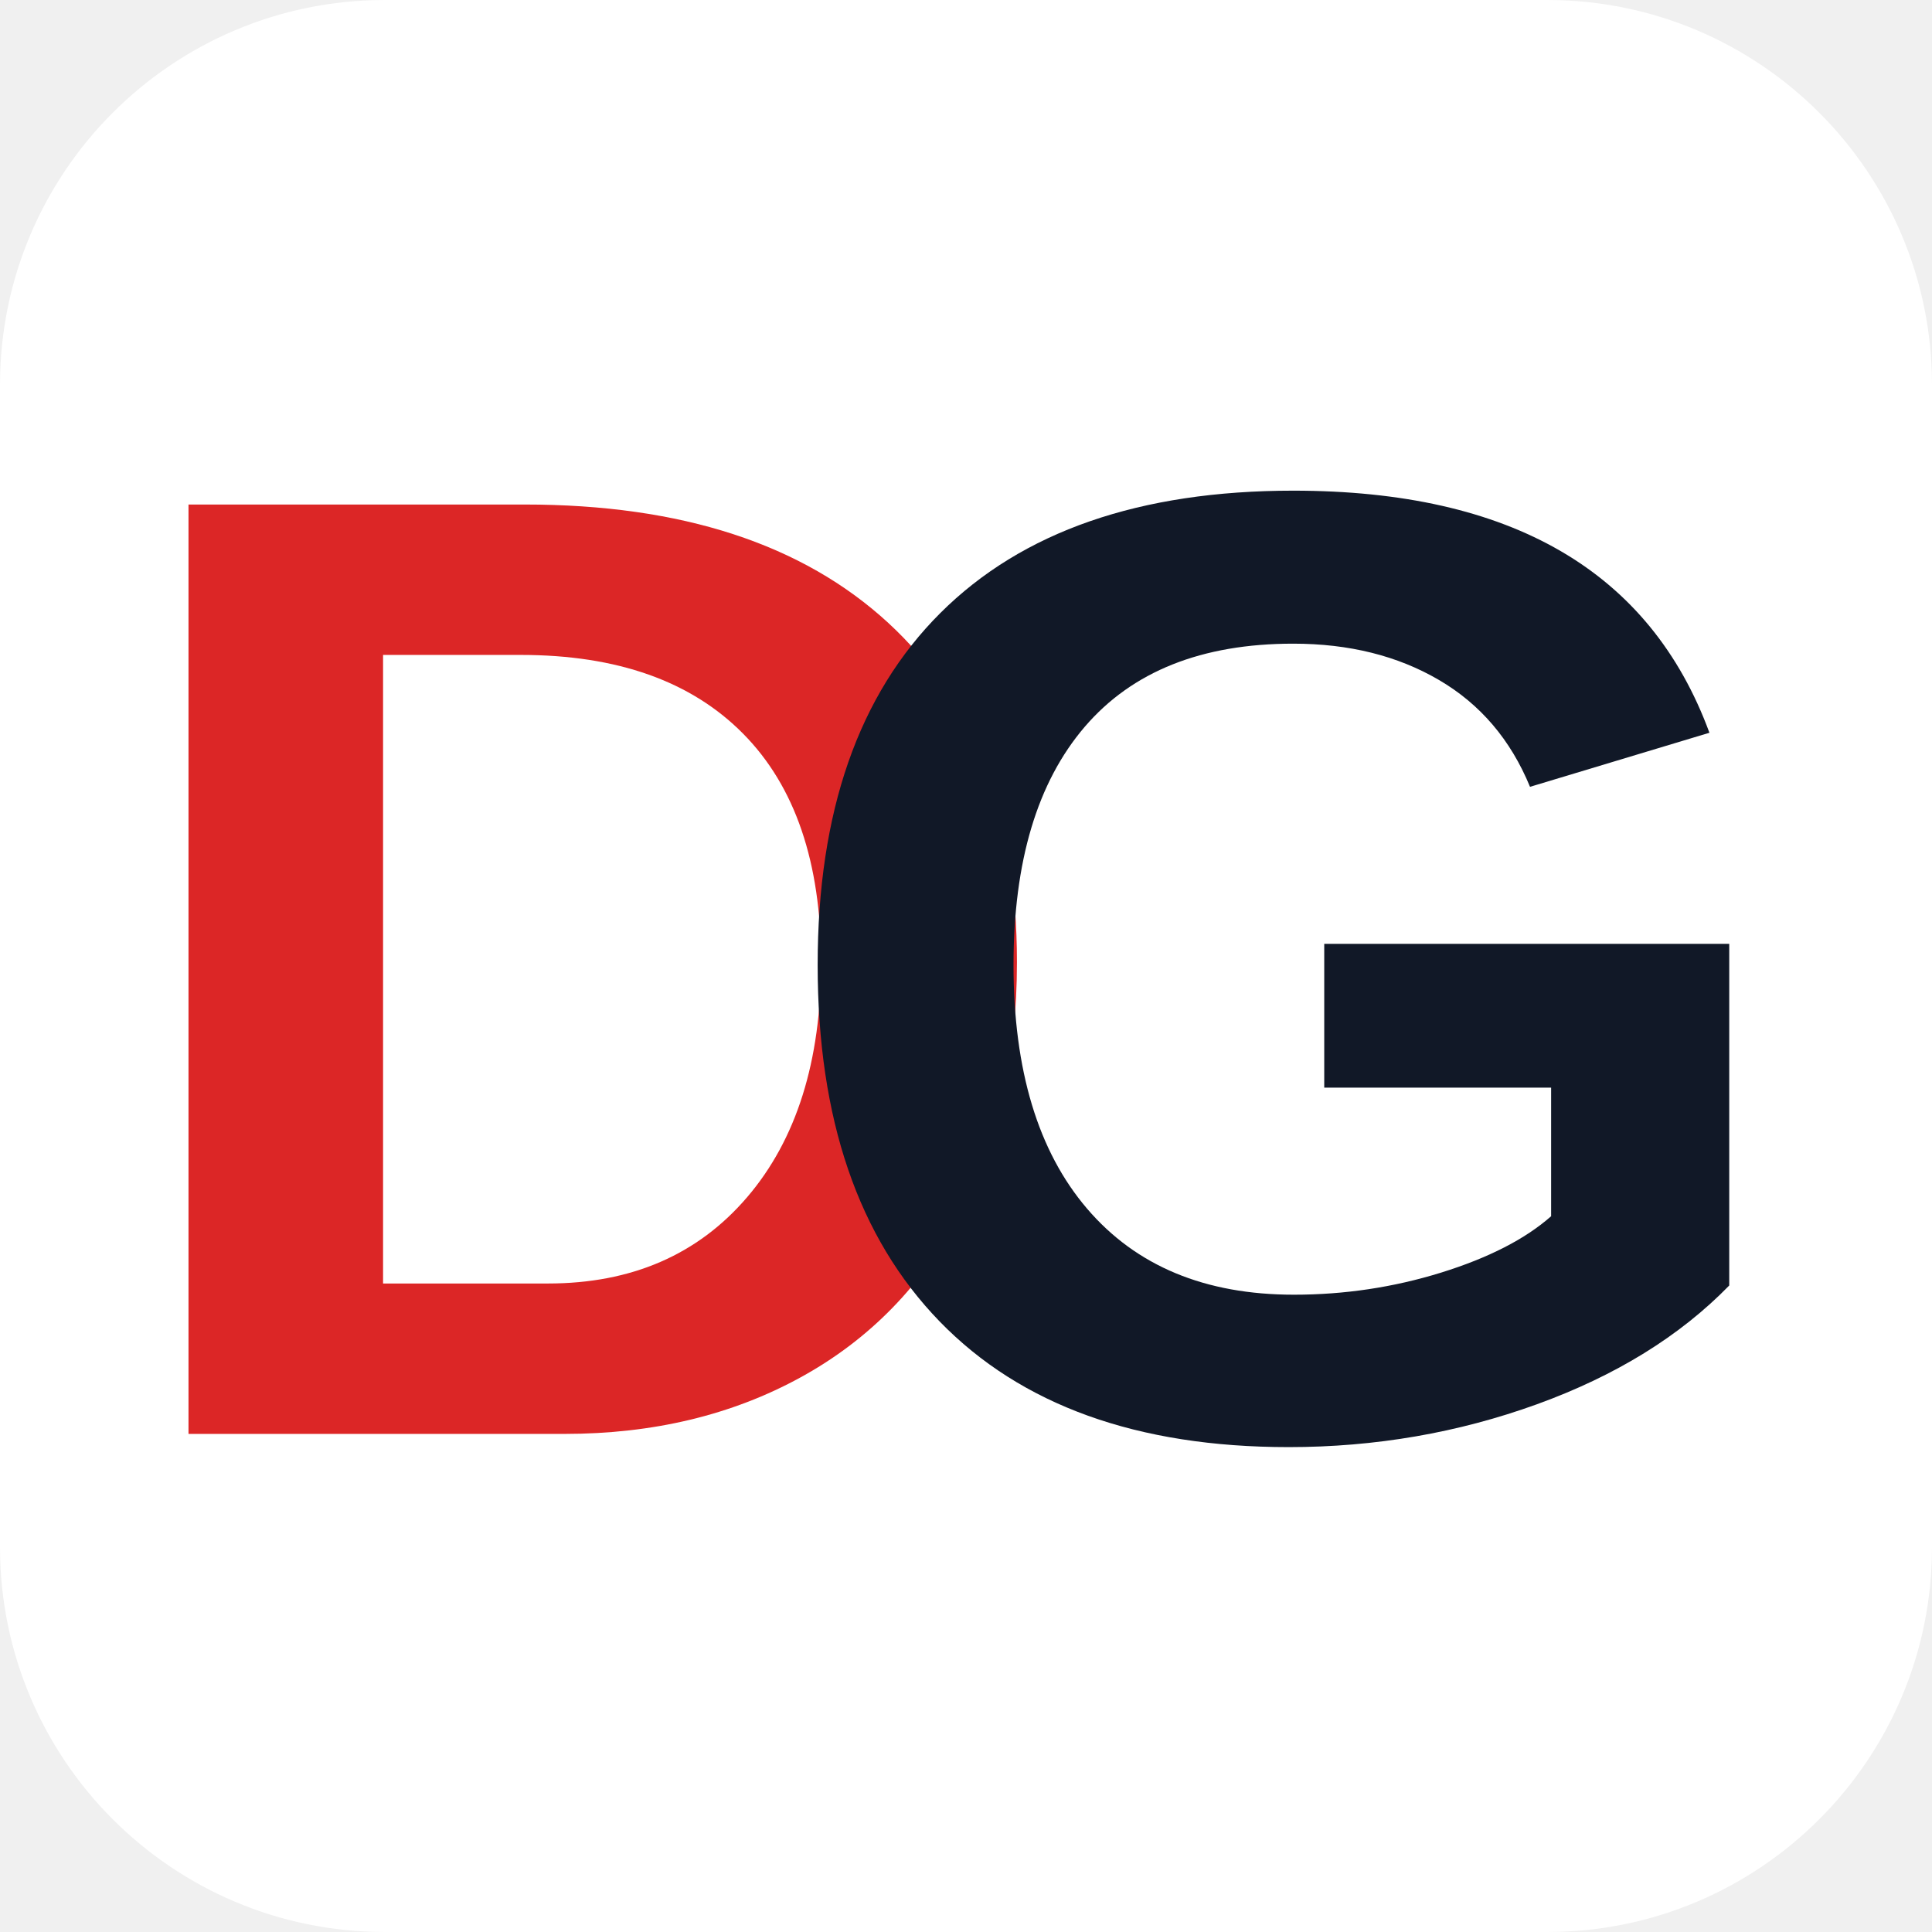
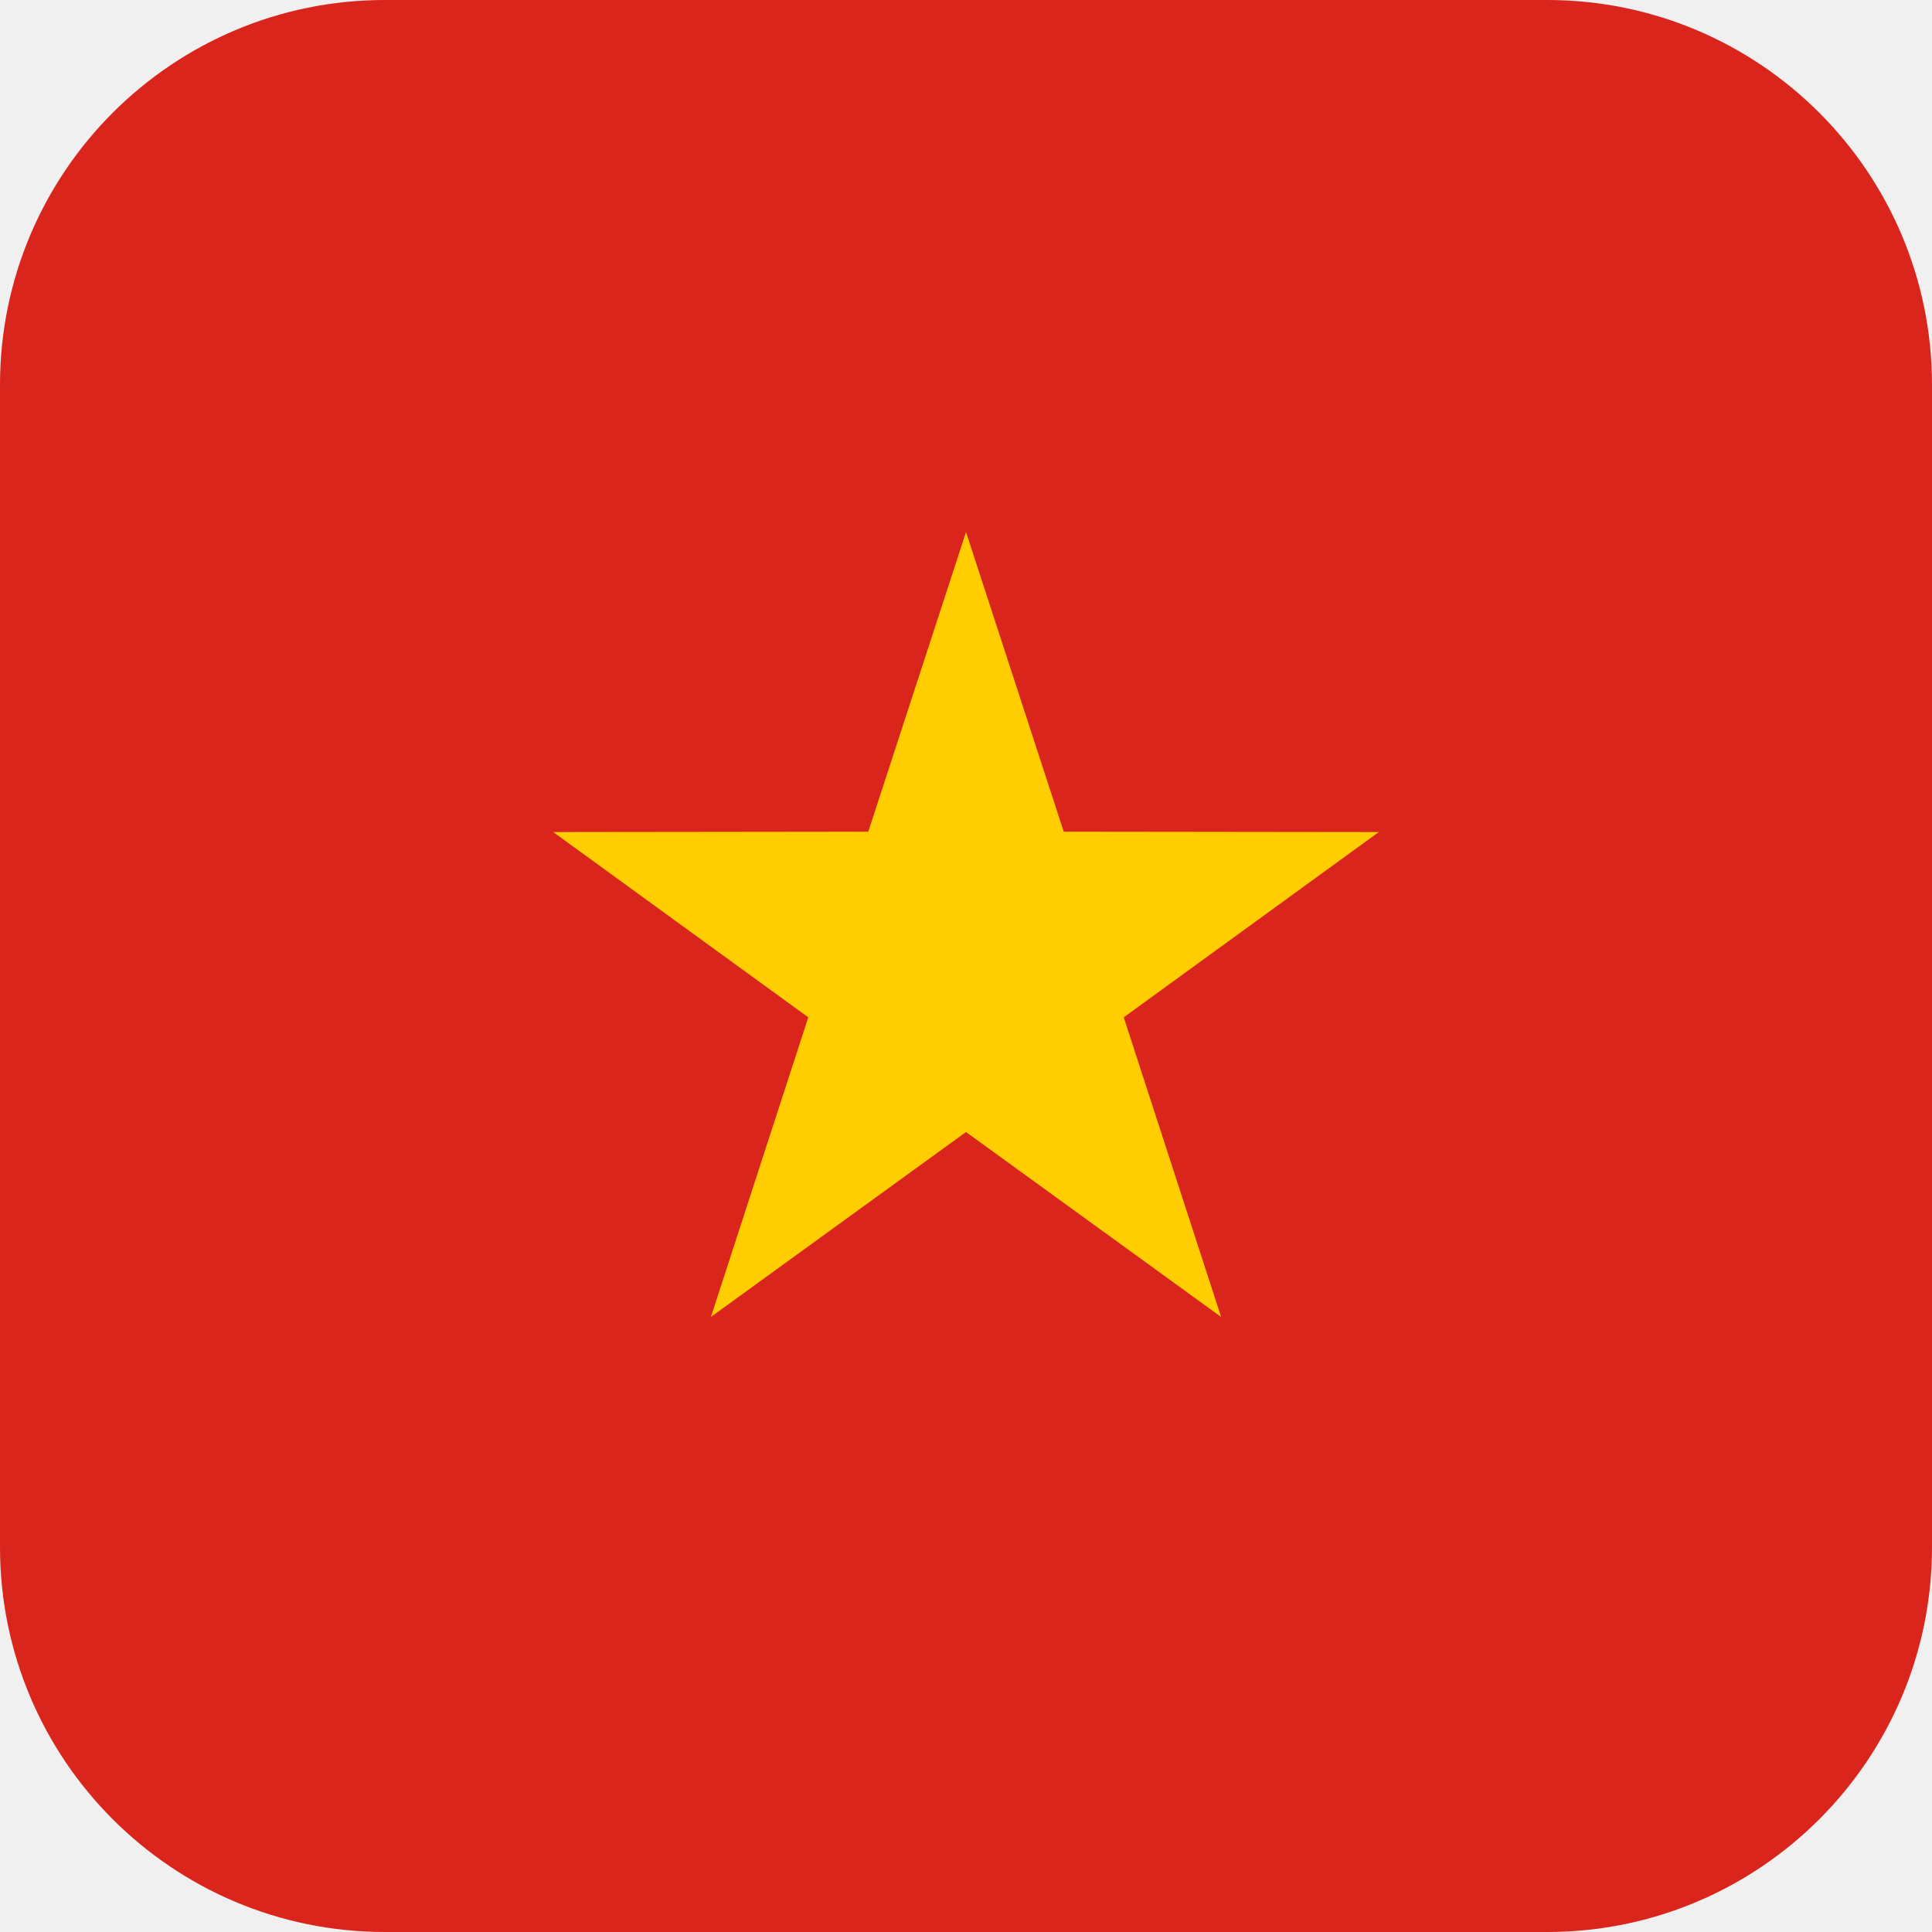
- <svg xmlns="http://www.w3.org/2000/svg" viewBox="0 0 512 512" width="512" height="512">
-   <rect width="512" height="512" rx="102" fill="white" />
-   <text x="26" y="380" font-family="Arial Black, Arial, sans-serif" font-size="358" font-weight="900" fill="#dc2626">D</text>
-   <text x="202" y="380" font-family="Arial Black, Arial, sans-serif" font-size="358" font-weight="900" fill="#111827">G</text>
+ <svg xmlns="http://www.w3.org/2000/svg" viewBox="0 0 512 512" width="512" height="512" role="img" aria-label="Vietnamese Flag">
+   <rect width="512" height="512" rx="102" fill="#DA251D" />
+   <polygon points="256,141 281.9,220.4 365.4,220.5 297.8,269.6 323.6,349 256,300 188.4,349 214.2,269.6 146.6,220.5 230.1,220.4" fill="#FFCD00" />
</svg>
